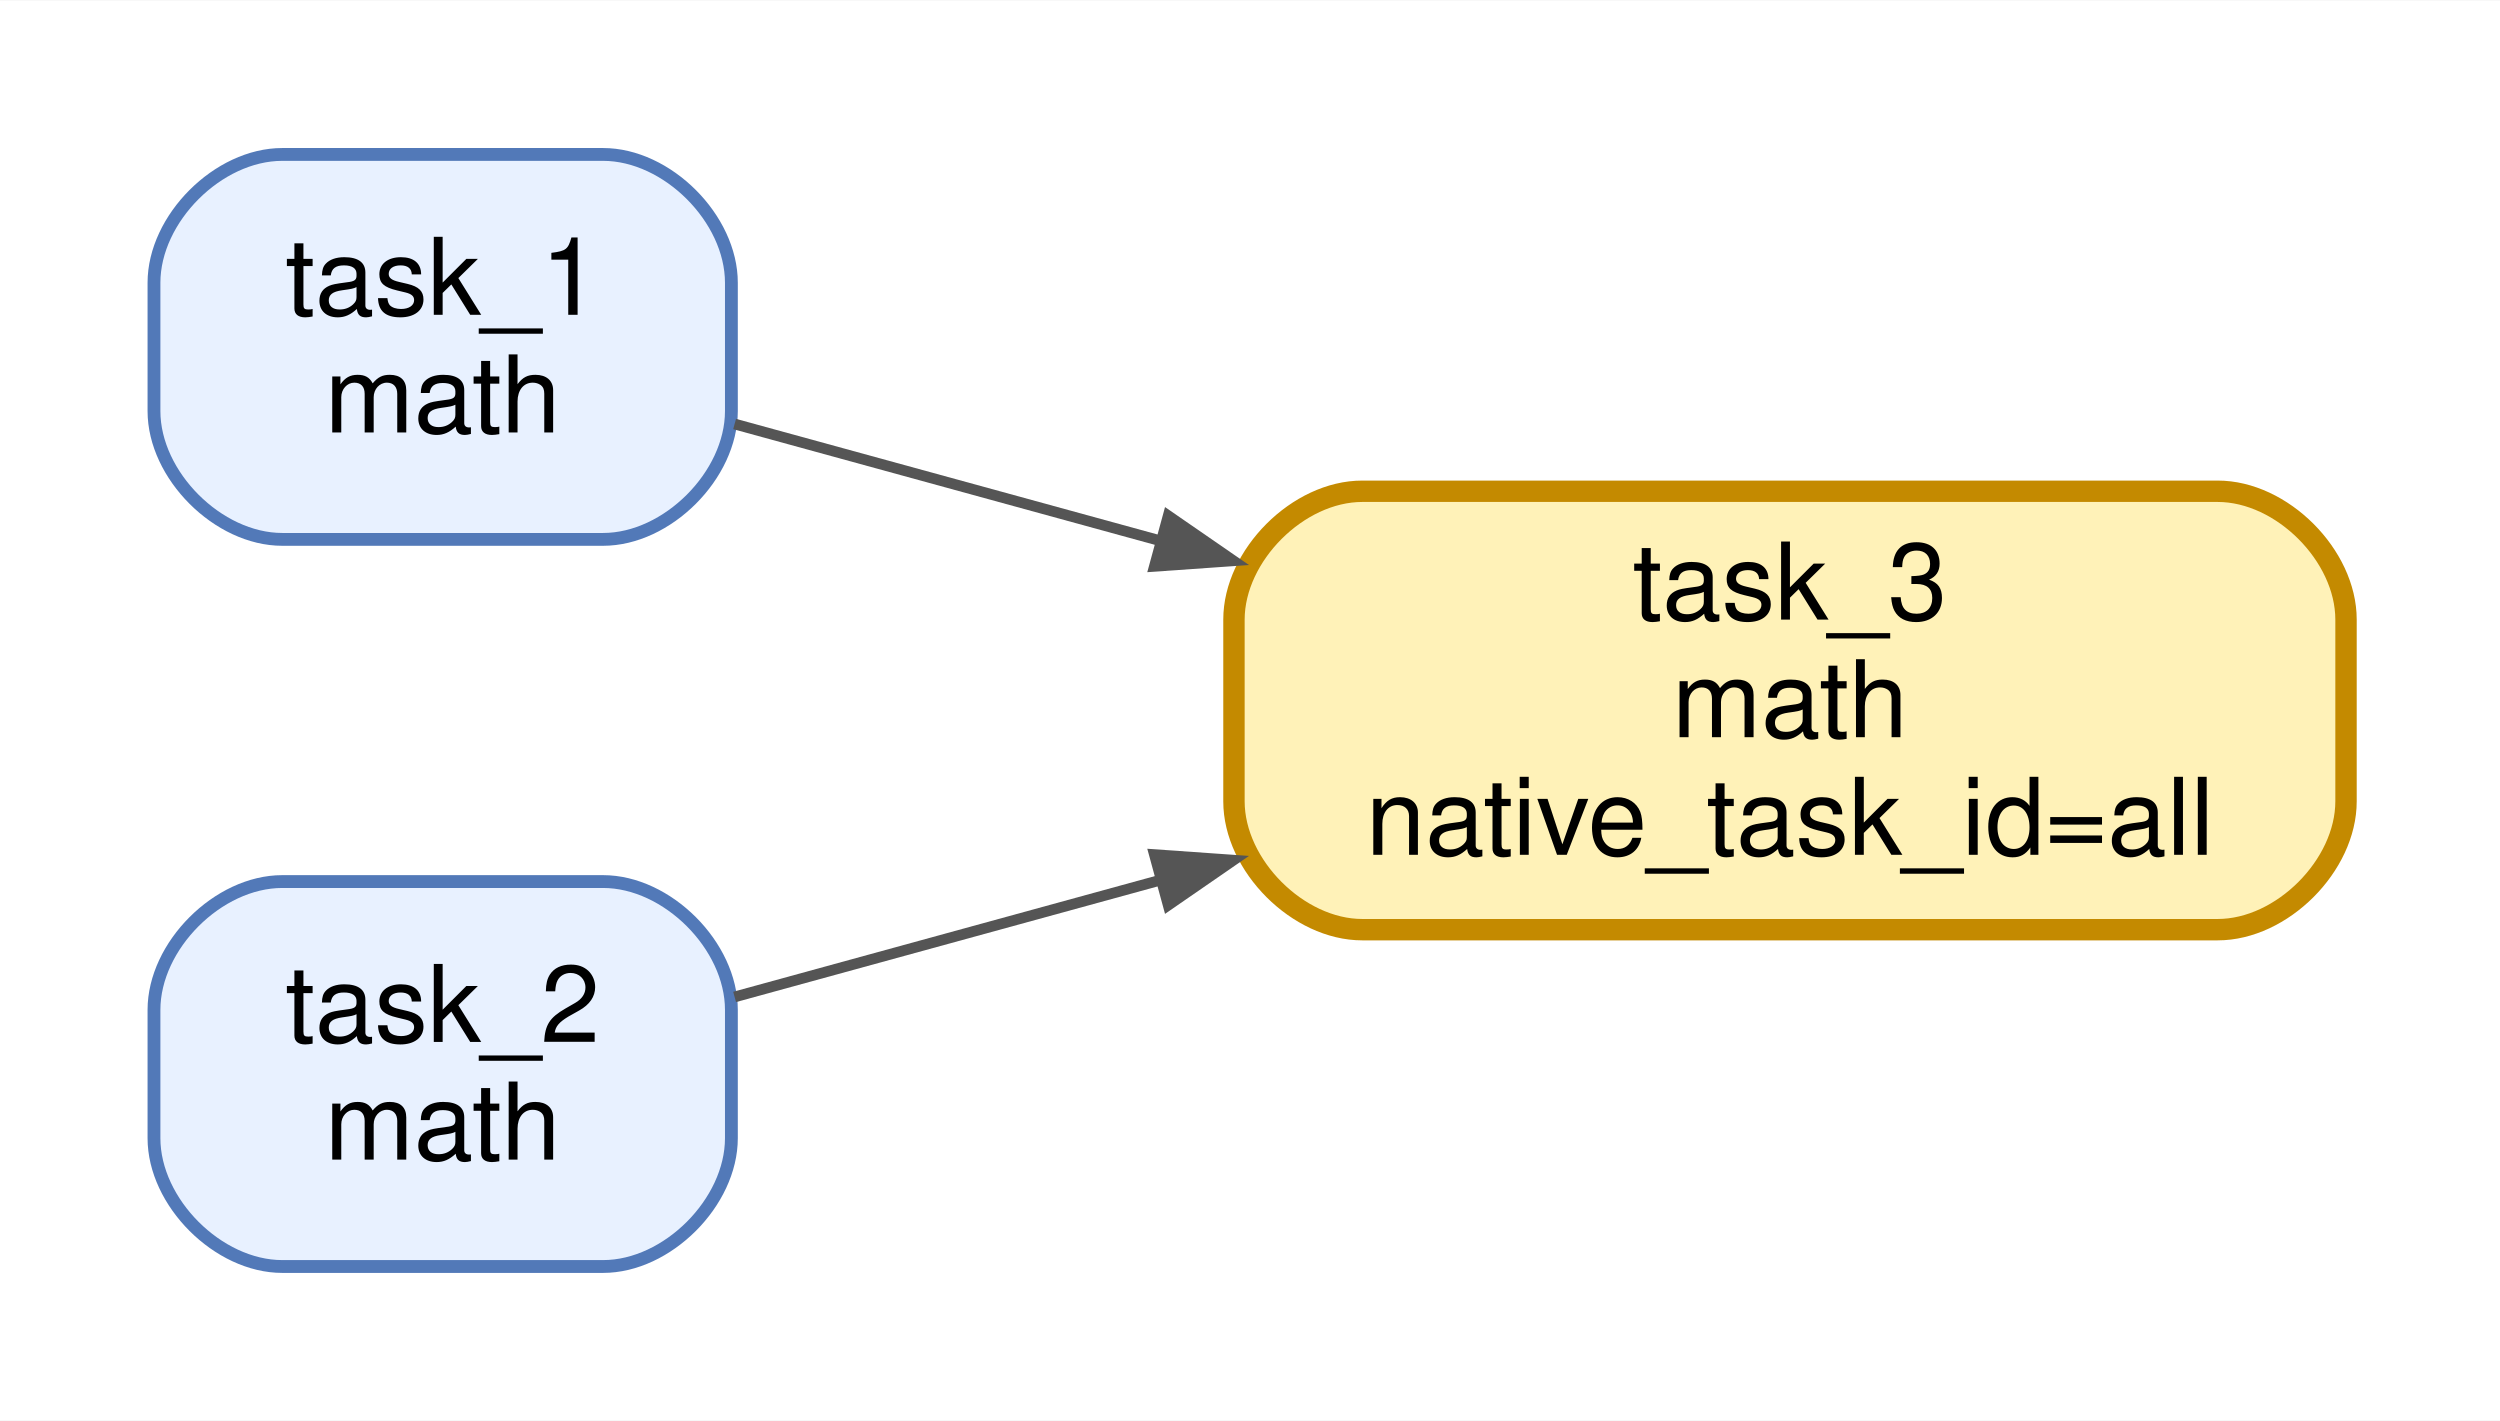
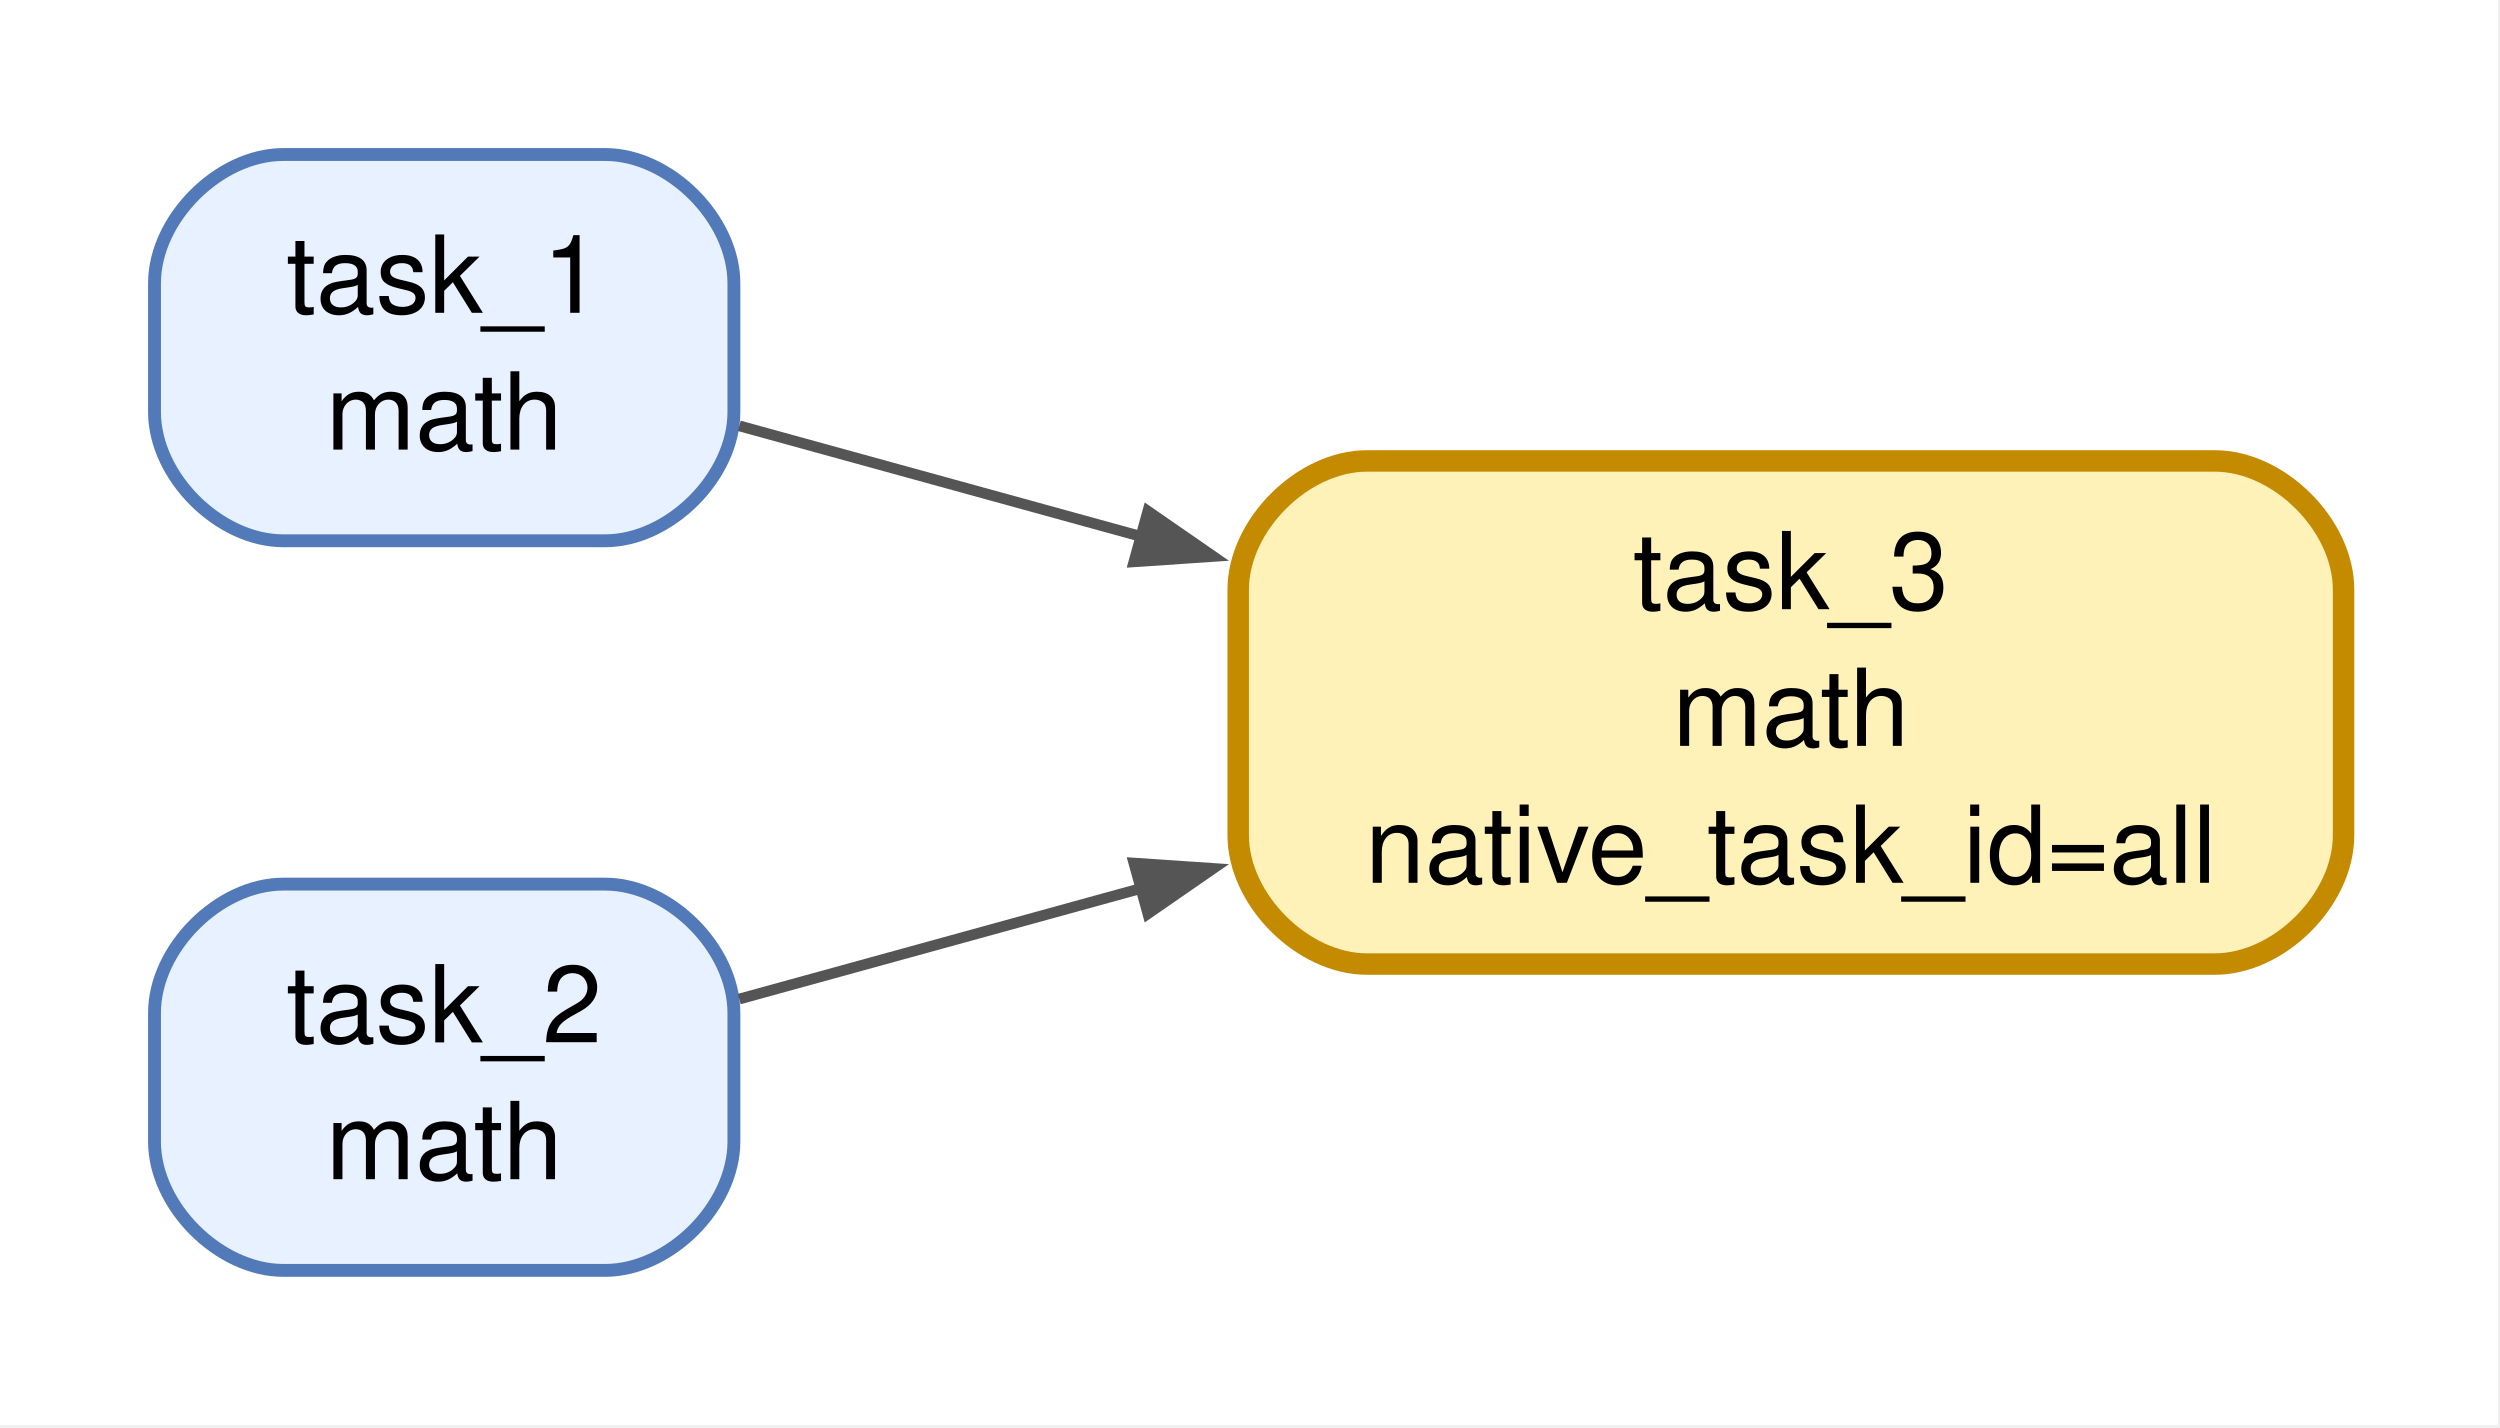
- <svg xmlns="http://www.w3.org/2000/svg" width="234pt" height="133pt" viewBox="0.00 0.00 233.80 132.80">
+ <svg xmlns="http://www.w3.org/2000/svg" width="233pt" height="133pt" viewBox="0.00 0.00 233.00 133.00">
  <g id="graph0" class="graph" transform="scale(1 1) rotate(0) translate(14.4 118.4)">
-     <polygon fill="white" stroke="transparent" points="-14.4,14.4 -14.4,-118.4 219.4,-118.4 219.4,14.4 -14.4,14.4" />
+     <polygon fill="white" stroke="none" points="-14.4,14.4 -14.4,-118.4 218.42,-118.4 218.42,14.4 -14.4,14.4" />
    <g id="node1" class="node">
      <path fill="#e8f1ff" stroke="#5279b8" stroke-width="1.2" d="M42,-104C42,-104 12,-104 12,-104 6,-104 0,-98 0,-92 0,-92 0,-80 0,-80 0,-74 6,-68 12,-68 12,-68 42,-68 42,-68 48,-68 54,-74 54,-80 54,-80 54,-92 54,-92 54,-98 48,-104 42,-104" />
-       <text text-anchor="middle" x="27" y="-89" font-family="Helvetica,sans-Serif" font-size="10.00">task_1</text>
-       <text text-anchor="middle" x="27" y="-78" font-family="Helvetica,sans-Serif" font-size="10.00">math</text>
+       <text xml:space="preserve" text-anchor="middle" x="27" y="-89.25" font-family="Helvetica,sans-Serif" font-size="10.00">task_1</text>
+       <text xml:space="preserve" text-anchor="middle" x="27" y="-76.5" font-family="Helvetica,sans-Serif" font-size="10.00">math</text>
    </g>
    <g id="node3" class="node">
-       <path fill="#fff2b8" stroke="#c48a00" stroke-width="2" d="M193,-72.5C193,-72.5 113,-72.5 113,-72.5 107,-72.5 101,-66.5 101,-60.5 101,-60.5 101,-43.5 101,-43.5 101,-37.5 107,-31.5 113,-31.5 113,-31.5 193,-31.5 193,-31.5 199,-31.5 205,-37.5 205,-43.5 205,-43.5 205,-60.5 205,-60.5 205,-66.5 199,-72.5 193,-72.5" />
-       <text text-anchor="middle" x="153" y="-60.5" font-family="Helvetica,sans-Serif" font-size="10.00">task_3</text>
-       <text text-anchor="middle" x="153" y="-49.5" font-family="Helvetica,sans-Serif" font-size="10.00">math</text>
-       <text text-anchor="middle" x="153" y="-38.5" font-family="Helvetica,sans-Serif" font-size="10.00">native_task_id=all</text>
+       <path fill="#fff2b8" stroke="#c48a00" stroke-width="2" d="M192.02,-75.44C192.02,-75.44 113,-75.44 113,-75.44 107,-75.44 101,-69.44 101,-63.44 101,-63.44 101,-40.55 101,-40.55 101,-34.55 107,-28.55 113,-28.55 113,-28.55 192.02,-28.55 192.02,-28.55 198.02,-28.55 204.02,-34.55 204.02,-40.55 204.02,-40.55 204.02,-63.44 204.02,-63.44 204.02,-69.44 198.02,-75.44 192.02,-75.44" />
+       <text xml:space="preserve" text-anchor="middle" x="152.51" y="-61.62" font-family="Helvetica,sans-Serif" font-size="10.00">task_3</text>
+       <text xml:space="preserve" text-anchor="middle" x="152.51" y="-48.88" font-family="Helvetica,sans-Serif" font-size="10.00">math</text>
+       <text xml:space="preserve" text-anchor="middle" x="152.51" y="-36.12" font-family="Helvetica,sans-Serif" font-size="10.00">native_task_id=all</text>
    </g>
    <g id="edge1" class="edge">
-       <path fill="none" stroke="#555555" d="M54.3,-78.79C65.97,-75.59 80.19,-71.69 94.14,-67.86" />
-       <polygon fill="#555555" stroke="#555555" points="94.85,-70.21 100.95,-66 93.56,-65.48 94.85,-70.21" />
+       <path fill="none" stroke="#555555" d="M54.5,-78.71C65.53,-75.67 78.83,-72.01 91.98,-68.39" />
+       <polygon fill="#555555" stroke="#555555" points="92.58,-70.76 98.68,-66.54 91.28,-66.04 92.58,-70.76" />
    </g>
    <g id="node2" class="node">
      <path fill="#e8f1ff" stroke="#5279b8" stroke-width="1.2" d="M42,-36C42,-36 12,-36 12,-36 6,-36 0,-30 0,-24 0,-24 0,-12 0,-12 0,-6 6,0 12,0 12,0 42,0 42,0 48,0 54,-6 54,-12 54,-12 54,-24 54,-24 54,-30 48,-36 42,-36" />
-       <text text-anchor="middle" x="27" y="-21" font-family="Helvetica,sans-Serif" font-size="10.00">task_2</text>
-       <text text-anchor="middle" x="27" y="-10" font-family="Helvetica,sans-Serif" font-size="10.00">math</text>
+       <text xml:space="preserve" text-anchor="middle" x="27" y="-21.25" font-family="Helvetica,sans-Serif" font-size="10.00">task_2</text>
+       <text xml:space="preserve" text-anchor="middle" x="27" y="-8.5" font-family="Helvetica,sans-Serif" font-size="10.00">math</text>
    </g>
    <g id="edge2" class="edge">
-       <path fill="none" stroke="#555555" d="M54.3,-25.21C65.97,-28.41 80.19,-32.31 94.14,-36.14" />
-       <polygon fill="#555555" stroke="#555555" points="93.56,-38.52 100.95,-38 94.85,-33.79 93.56,-38.52" />
+       <path fill="none" stroke="#555555" d="M54.5,-25.29C65.53,-28.33 78.83,-31.99 91.98,-35.61" />
+       <polygon fill="#555555" stroke="#555555" points="91.28,-37.96 98.68,-37.46 92.58,-33.24 91.28,-37.96" />
    </g>
  </g>
</svg>
